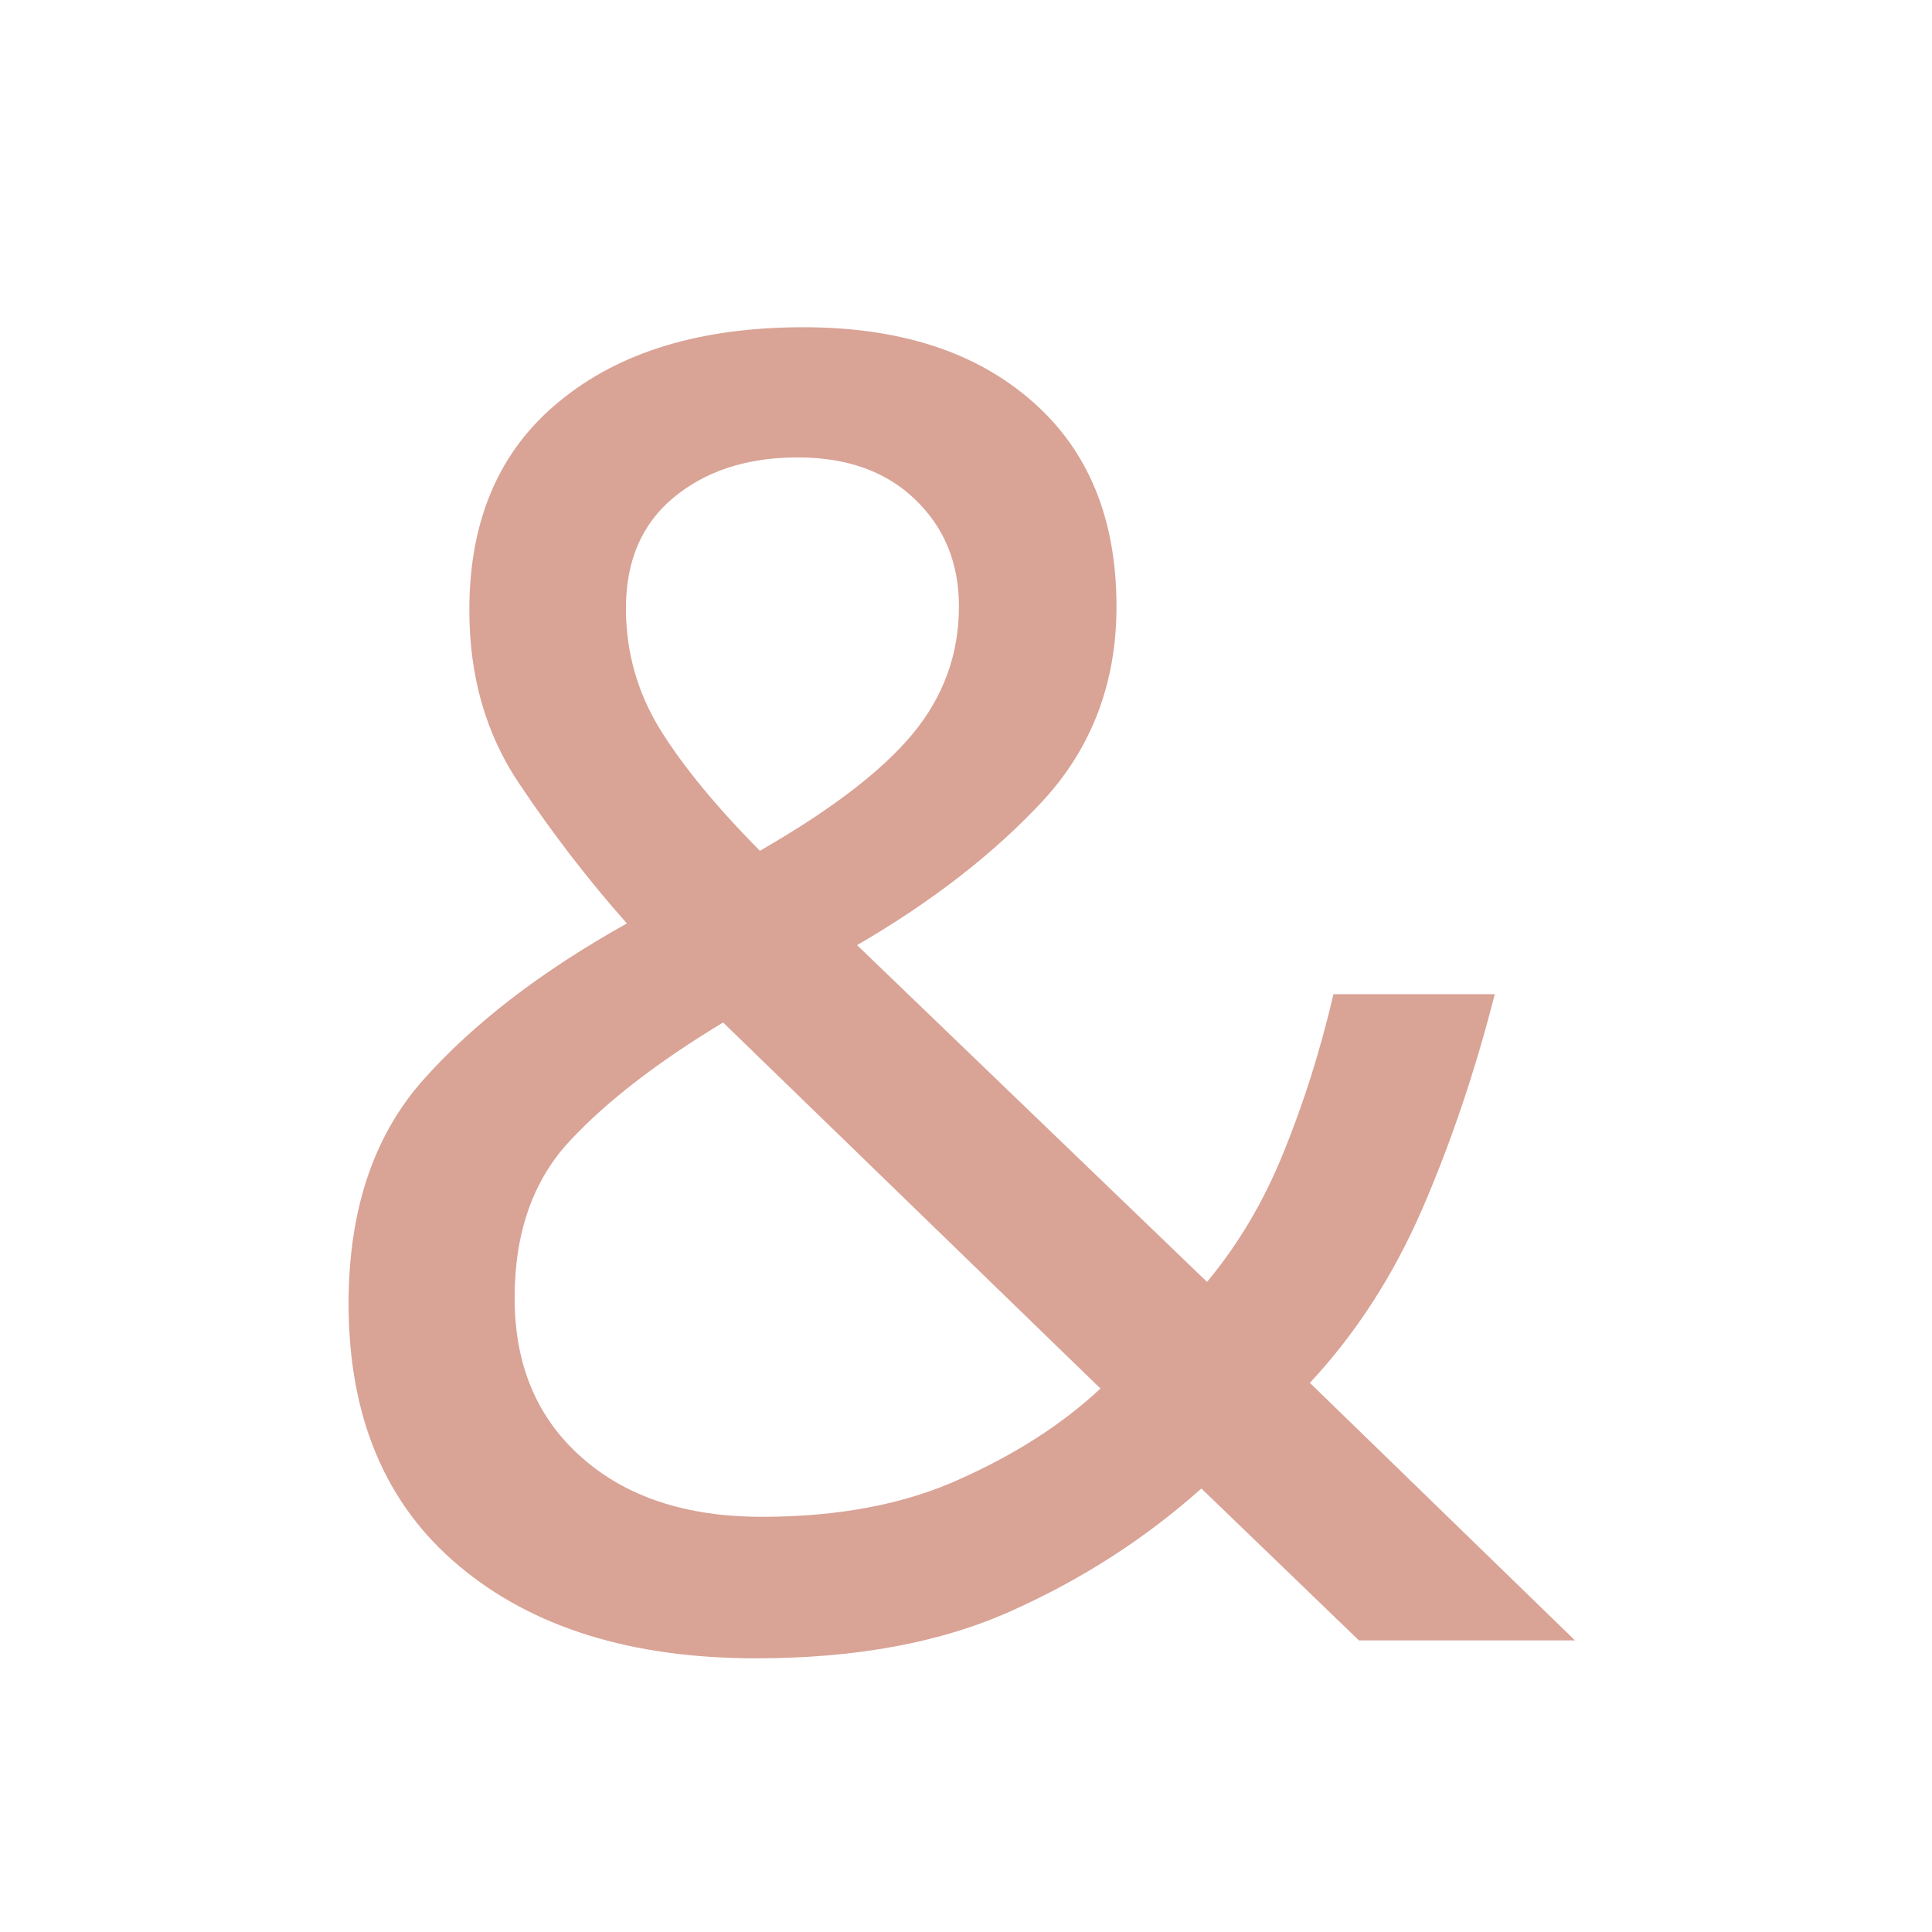
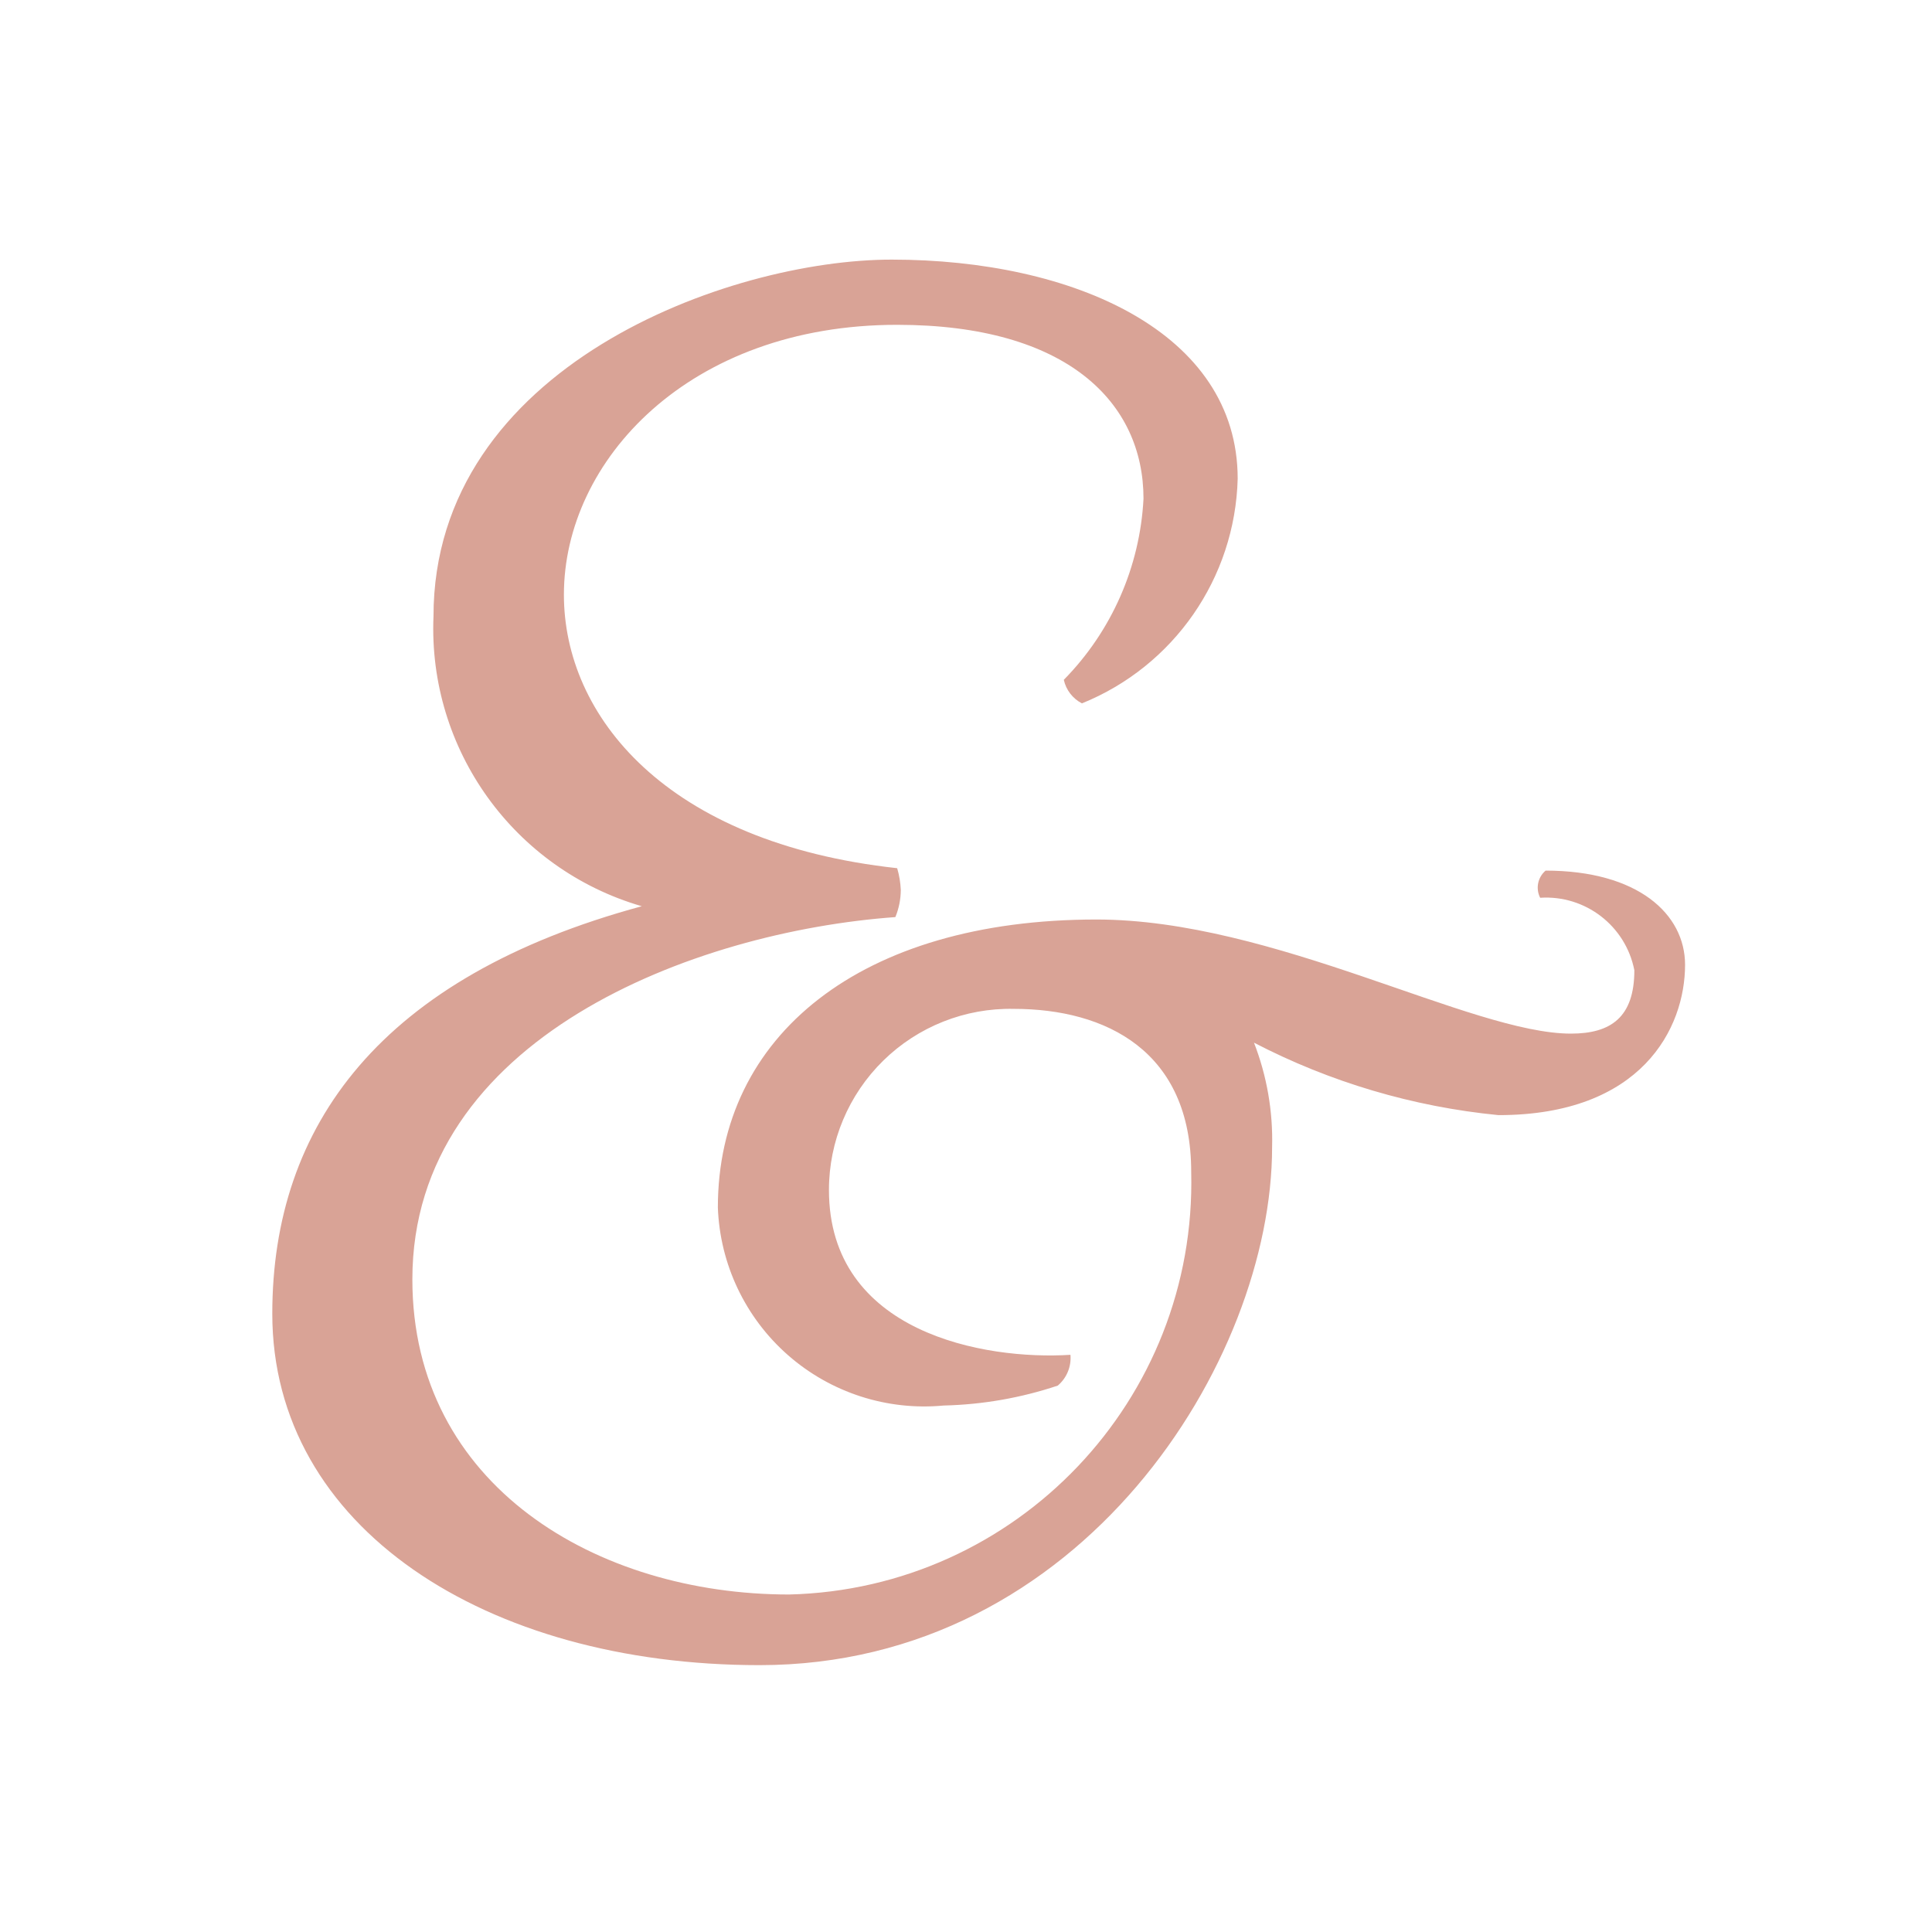
- <svg xmlns="http://www.w3.org/2000/svg" id="Layer_1" data-name="Layer 1" viewBox="0 0 32 32">
-   <defs>
-     <style>.cls-1{font-size:30px;fill:#d9a396;font-family:MadreScript, Madre Script;}</style>
-   </defs>
-   <text class="cls-1" transform="translate(4.18 27.17)">&amp;</text>
+ <svg xmlns="http://www.w3.org/2000/svg" id="Layer_1" data-name="Layer 1" width="32" height="32" viewBox="0 0 32 32">
+   <path d="M21.07,19c0,3.54-3.15,8.58-8.49,8.58-4.53,0-8.07-2.28-8.07-5.82,0-3.12,1.8-5.58,6.12-6.75a4.79,4.79,0,0,1-3.45-4.8c0-4.14,4.89-5.91,7.59-5.91,3,0,5.73,1.2,5.73,3.63a4.13,4.13,0,0,1-2.58,3.72.58.58,0,0,1-.3-.39,4.62,4.62,0,0,0,1.32-3c0-1.59-1.26-2.88-4.08-2.88-3.45,0-5.52,2.25-5.52,4.47,0,2,1.68,4.11,5.52,4.53a1.51,1.51,0,0,1,.06.36,1.2,1.2,0,0,1-.09.45c-3.33.24-8,2-8,6,0,3.42,3.06,5.22,6.24,5.22a6.83,6.83,0,0,0,6.66-7c0-2-1.41-2.7-2.94-2.7a3,3,0,0,0-3.06,3c0,2.37,2.58,2.82,4,2.73a.6.6,0,0,1-.21.51,6.43,6.43,0,0,1-1.89.33A3.42,3.42,0,0,1,11.89,20c0-2.85,2.37-4.77,6.27-4.77,2.94,0,6.21,1.89,7.86,1.89.66,0,1.05-.27,1.05-1.05a1.49,1.49,0,0,0-1.56-1.2.37.37,0,0,1,.09-.45c1.53,0,2.31.72,2.31,1.56,0,1.05-.72,2.49-3.09,2.49a11.14,11.14,0,0,1-4.05-1.2A4.45,4.45,0,0,1,21.07,19Z" fill="#d9a396" />
</svg>
